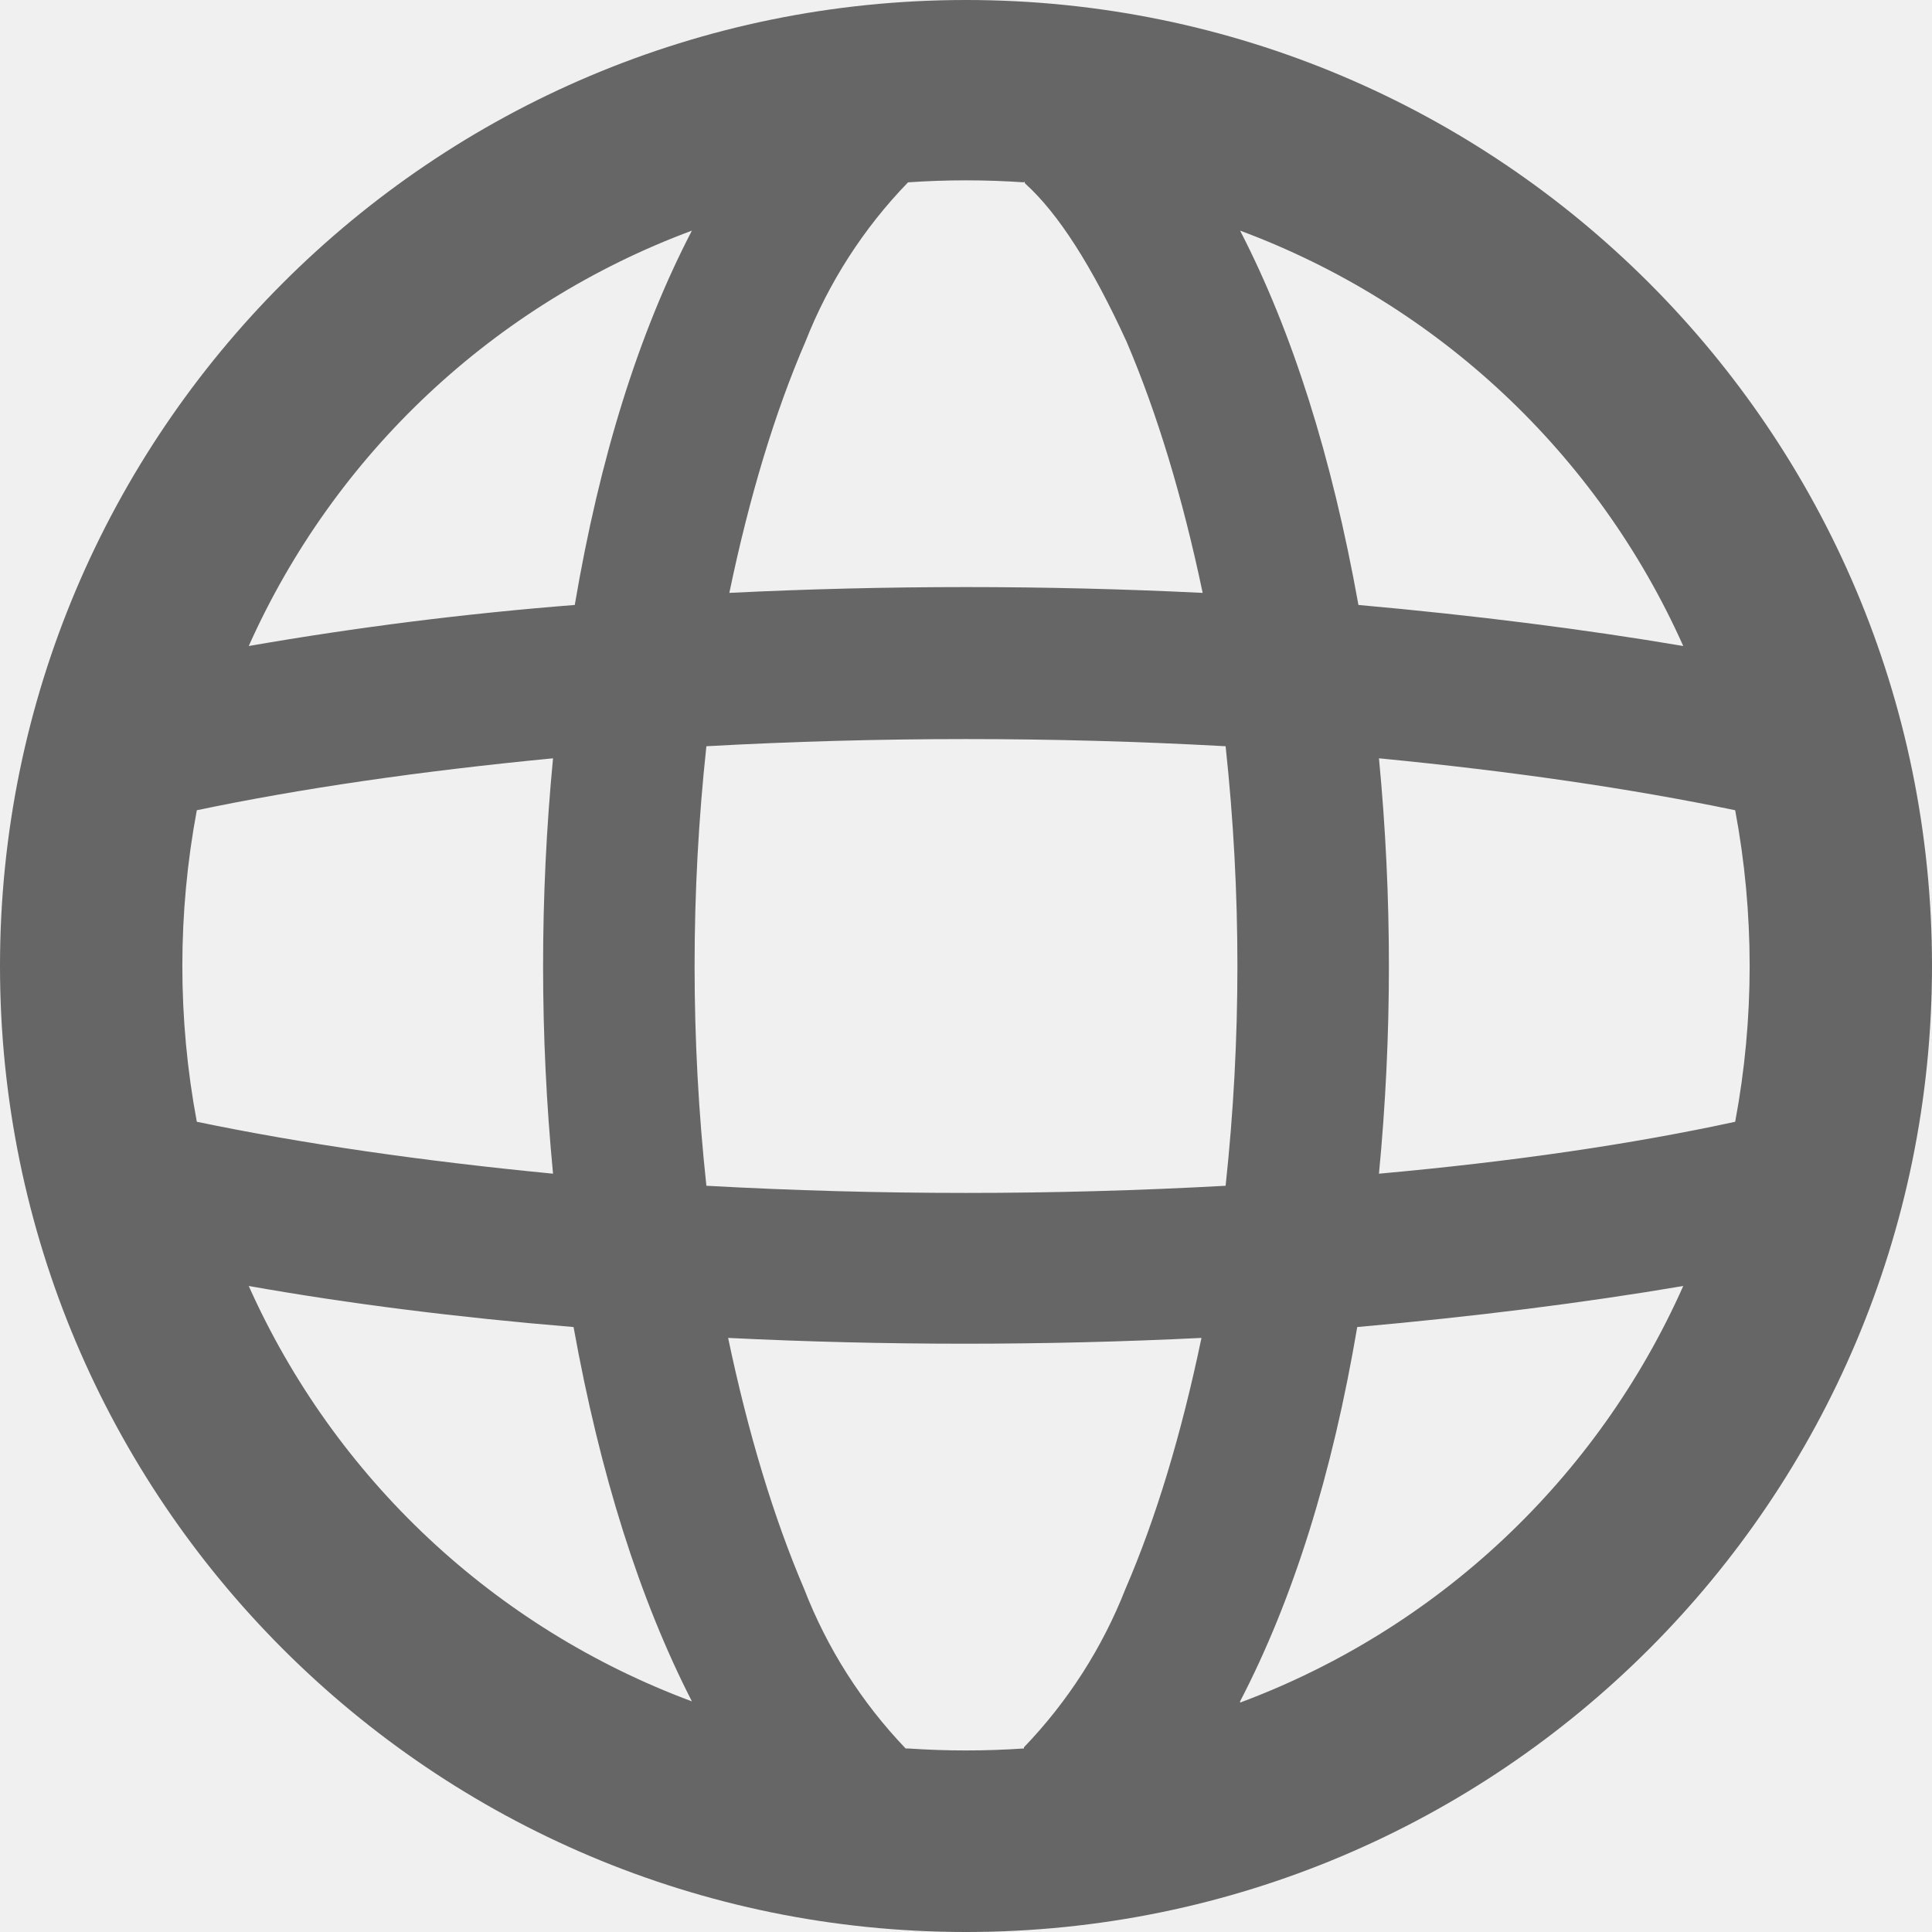
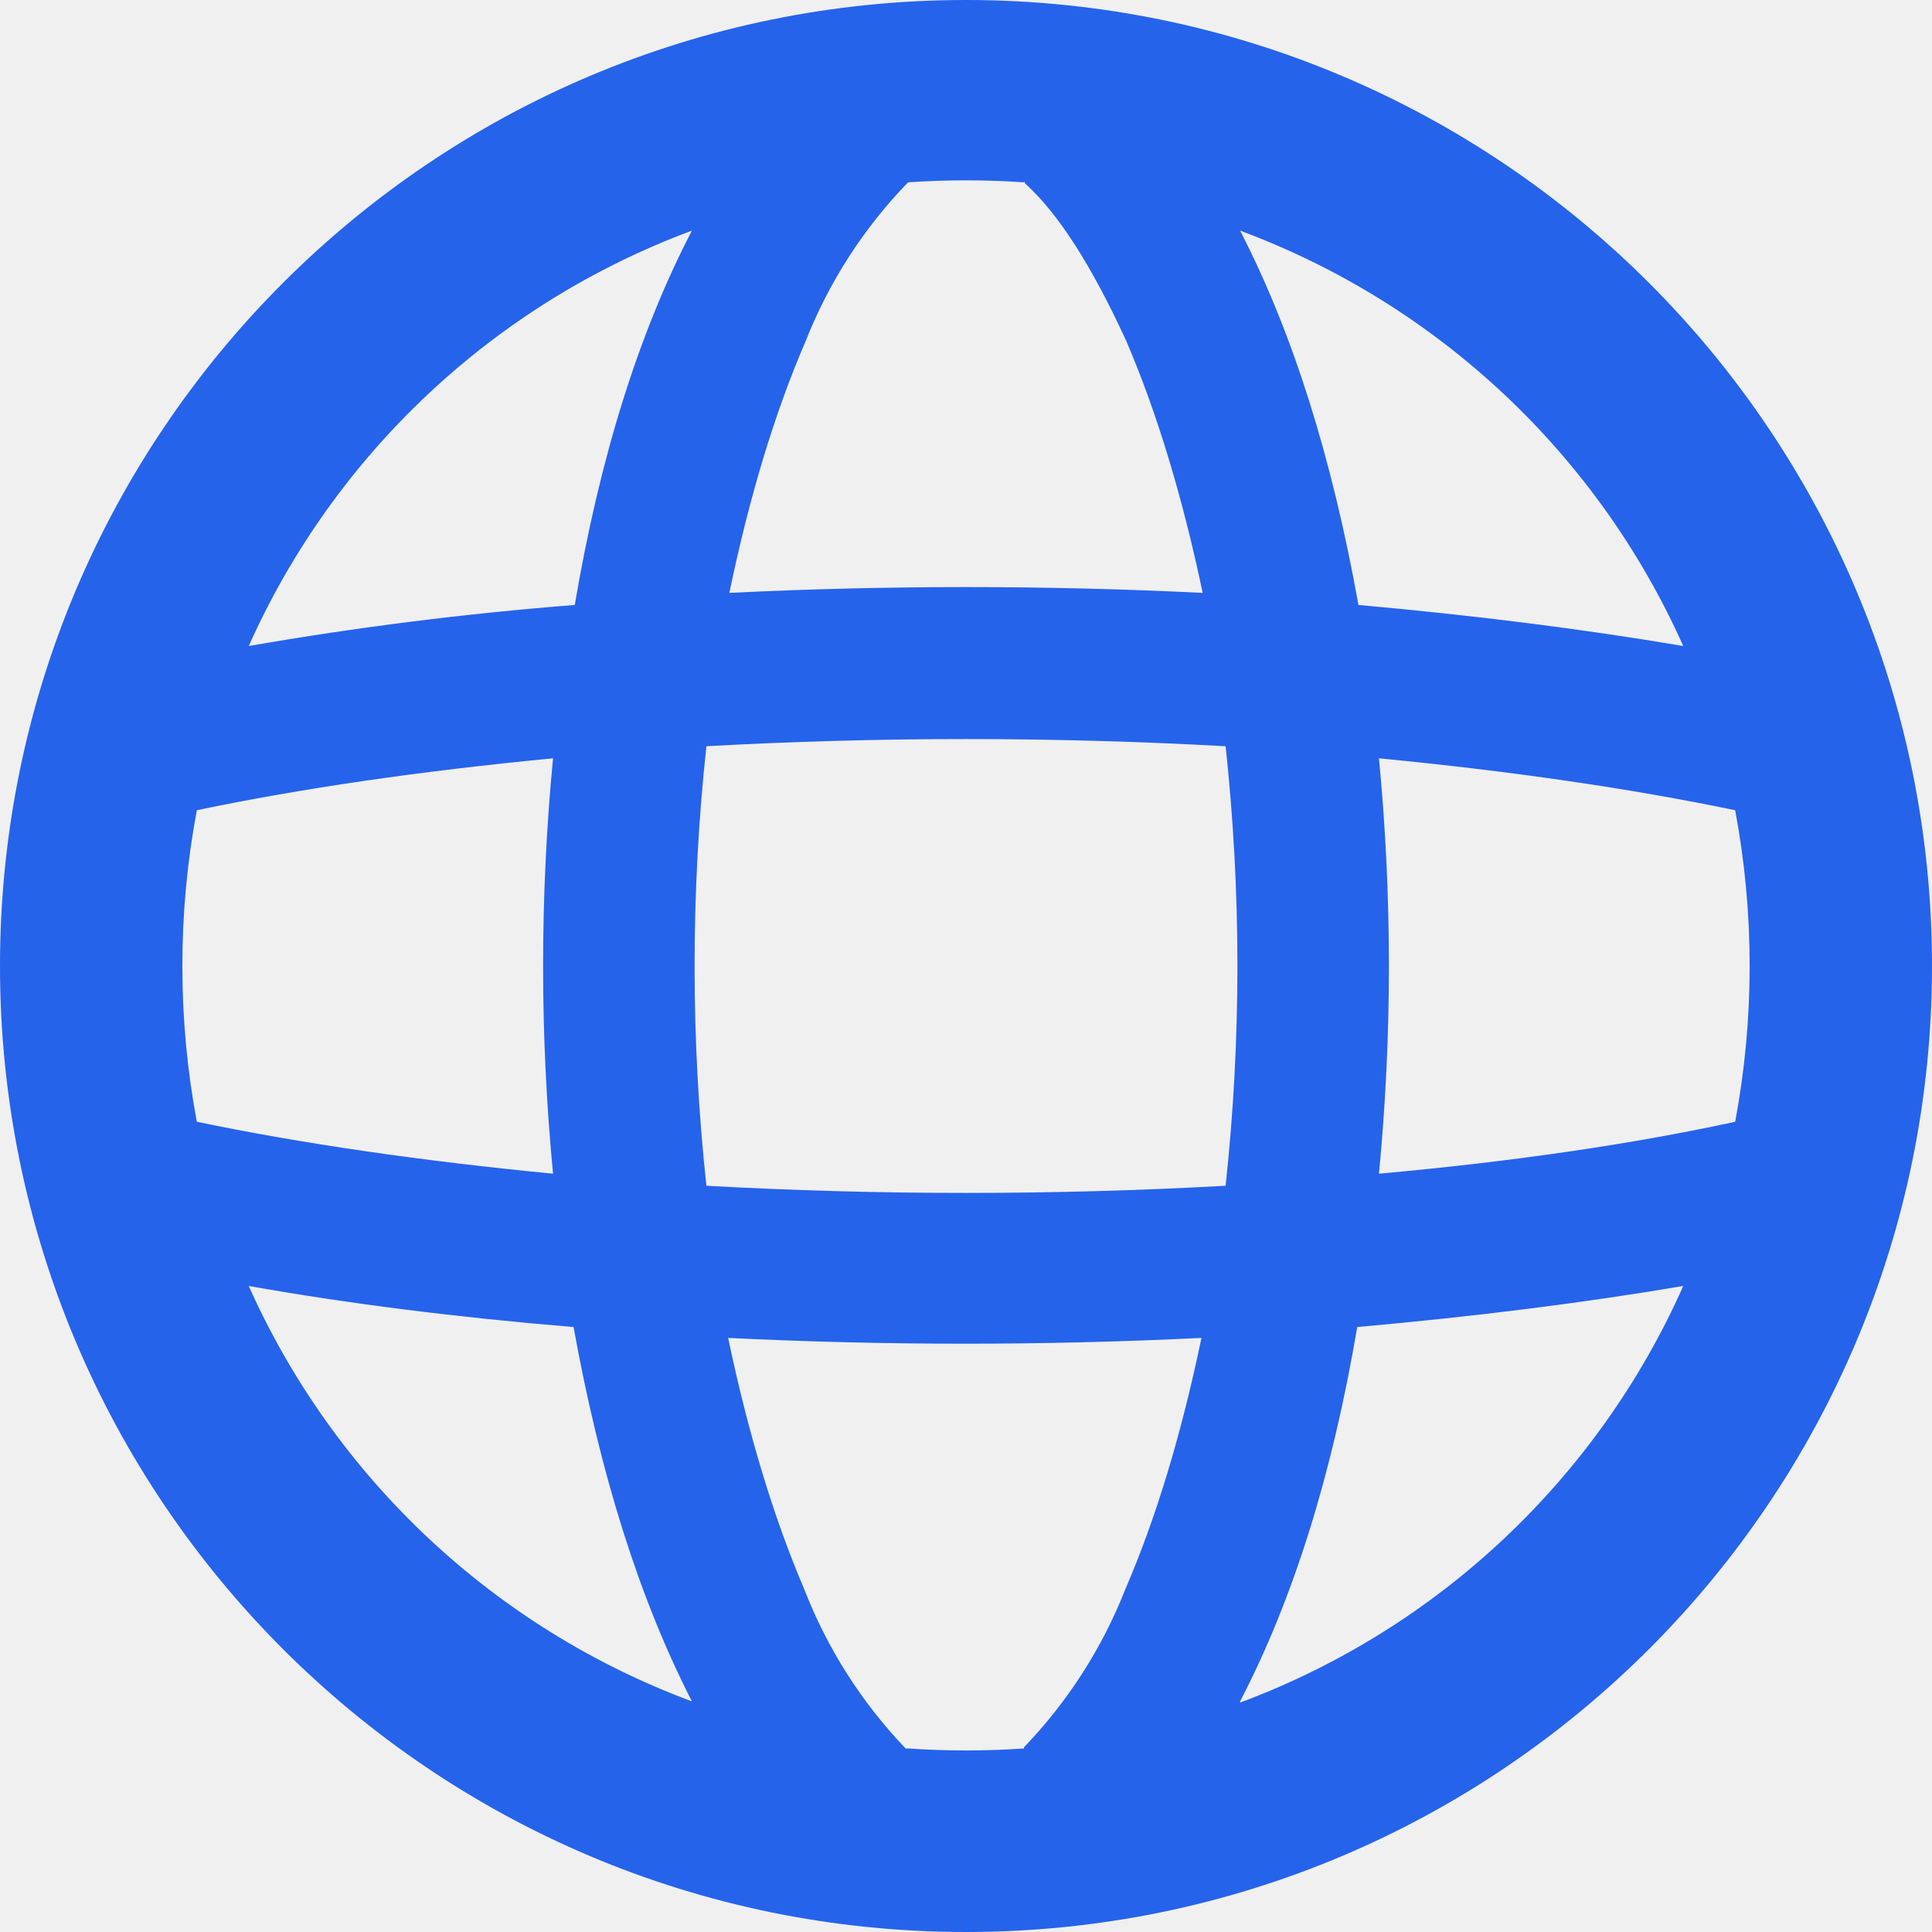
<svg xmlns="http://www.w3.org/2000/svg" fill="none" viewBox="0 0 16 16">
  <g clip-path="url(#a)">
-     <path fill-rule="evenodd" clip-rule="evenodd" d="M10.27 14.1a6.5 6.5 0 0 0 3.67-3.45q-1.24.21-2.7.34-.31 1.83-.97 3.1M8 16A8 8 0 1 0 8 0a8 8 0 0 0 0 16m.48-1.52a7 7 0 0 1-.96 0H7.5a4 4 0 0 1-.84-1.32q-.38-.89-.63-2.08a40 40 0 0 0 3.92 0q-.25 1.2-.63 2.08a4 4 0 0 1-.84 1.31zm2.94-4.76q1.66-.15 2.95-.43a7 7 0 0 0 0-2.58q-1.3-.27-2.95-.43a18 18 0 0 1 0 3.44m-1.27-3.54a17 17 0 0 1 0 3.64 39 39 0 0 1-4.3 0 17 17 0 0 1 0-3.64 39 39 0 0 1 4.3 0m1.1-1.17q1.45.13 2.69.34a6.5 6.5 0 0 0-3.67-3.44q.65 1.26.98 3.1M8.48 1.5l.01.02q.41.37.84 1.31.38.89.63 2.08a40 40 0 0 0-3.92 0q.25-1.2.63-2.08a4 4 0 0 1 .85-1.32 7 7 0 0 1 .96 0m-2.75.4a6.5 6.5 0 0 0-3.67 3.44 29 29 0 0 1 2.7-.34q.31-1.83.97-3.1M4.58 6.28q-1.66.16-2.95.43a7 7 0 0 0 0 2.58q1.3.27 2.95.43a18 18 0 0 1 0-3.44m.17 4.71q-1.45-.12-2.69-.34a6.5 6.5 0 0 0 3.67 3.44q-.65-1.27-.98-3.1" fill="#666" />
+     <path fill-rule="evenodd" clip-rule="evenodd" d="M10.27 14.1a6.5 6.5 0 0 0 3.67-3.45q-1.24.21-2.7.34-.31 1.83-.97 3.1M8 16A8 8 0 1 0 8 0a8 8 0 0 0 0 16m.48-1.52a7 7 0 0 1-.96 0H7.5a4 4 0 0 1-.84-1.32q-.38-.89-.63-2.08a40 40 0 0 0 3.92 0q-.25 1.2-.63 2.08a4 4 0 0 1-.84 1.31zm2.94-4.76q1.66-.15 2.95-.43a7 7 0 0 0 0-2.58q-1.3-.27-2.95-.43a18 18 0 0 1 0 3.44m-1.27-3.54a17 17 0 0 1 0 3.64 39 39 0 0 1-4.3 0 17 17 0 0 1 0-3.64 39 39 0 0 1 4.3 0m1.1-1.17q1.45.13 2.69.34a6.5 6.5 0 0 0-3.67-3.44q.65 1.26.98 3.1M8.48 1.5l.01.02q.41.37.84 1.31.38.89.63 2.08a40 40 0 0 0-3.92 0q.25-1.2.63-2.08a4 4 0 0 1 .85-1.32 7 7 0 0 1 .96 0m-2.75.4a6.5 6.5 0 0 0-3.67 3.44 29 29 0 0 1 2.7-.34q.31-1.83.97-3.1M4.58 6.28q-1.66.16-2.95.43a7 7 0 0 0 0 2.58q1.3.27 2.95.43a18 18 0 0 1 0-3.44m.17 4.71q-1.45-.12-2.69-.34a6.5 6.5 0 0 0 3.67 3.44q-.65-1.27-.98-3.1" fill="#2563eb" />
  </g>
  <defs>
    <clipPath id="a">
      <path fill="#fff" d="M0 0h16v16H0z" />
    </clipPath>
  </defs>
</svg>
